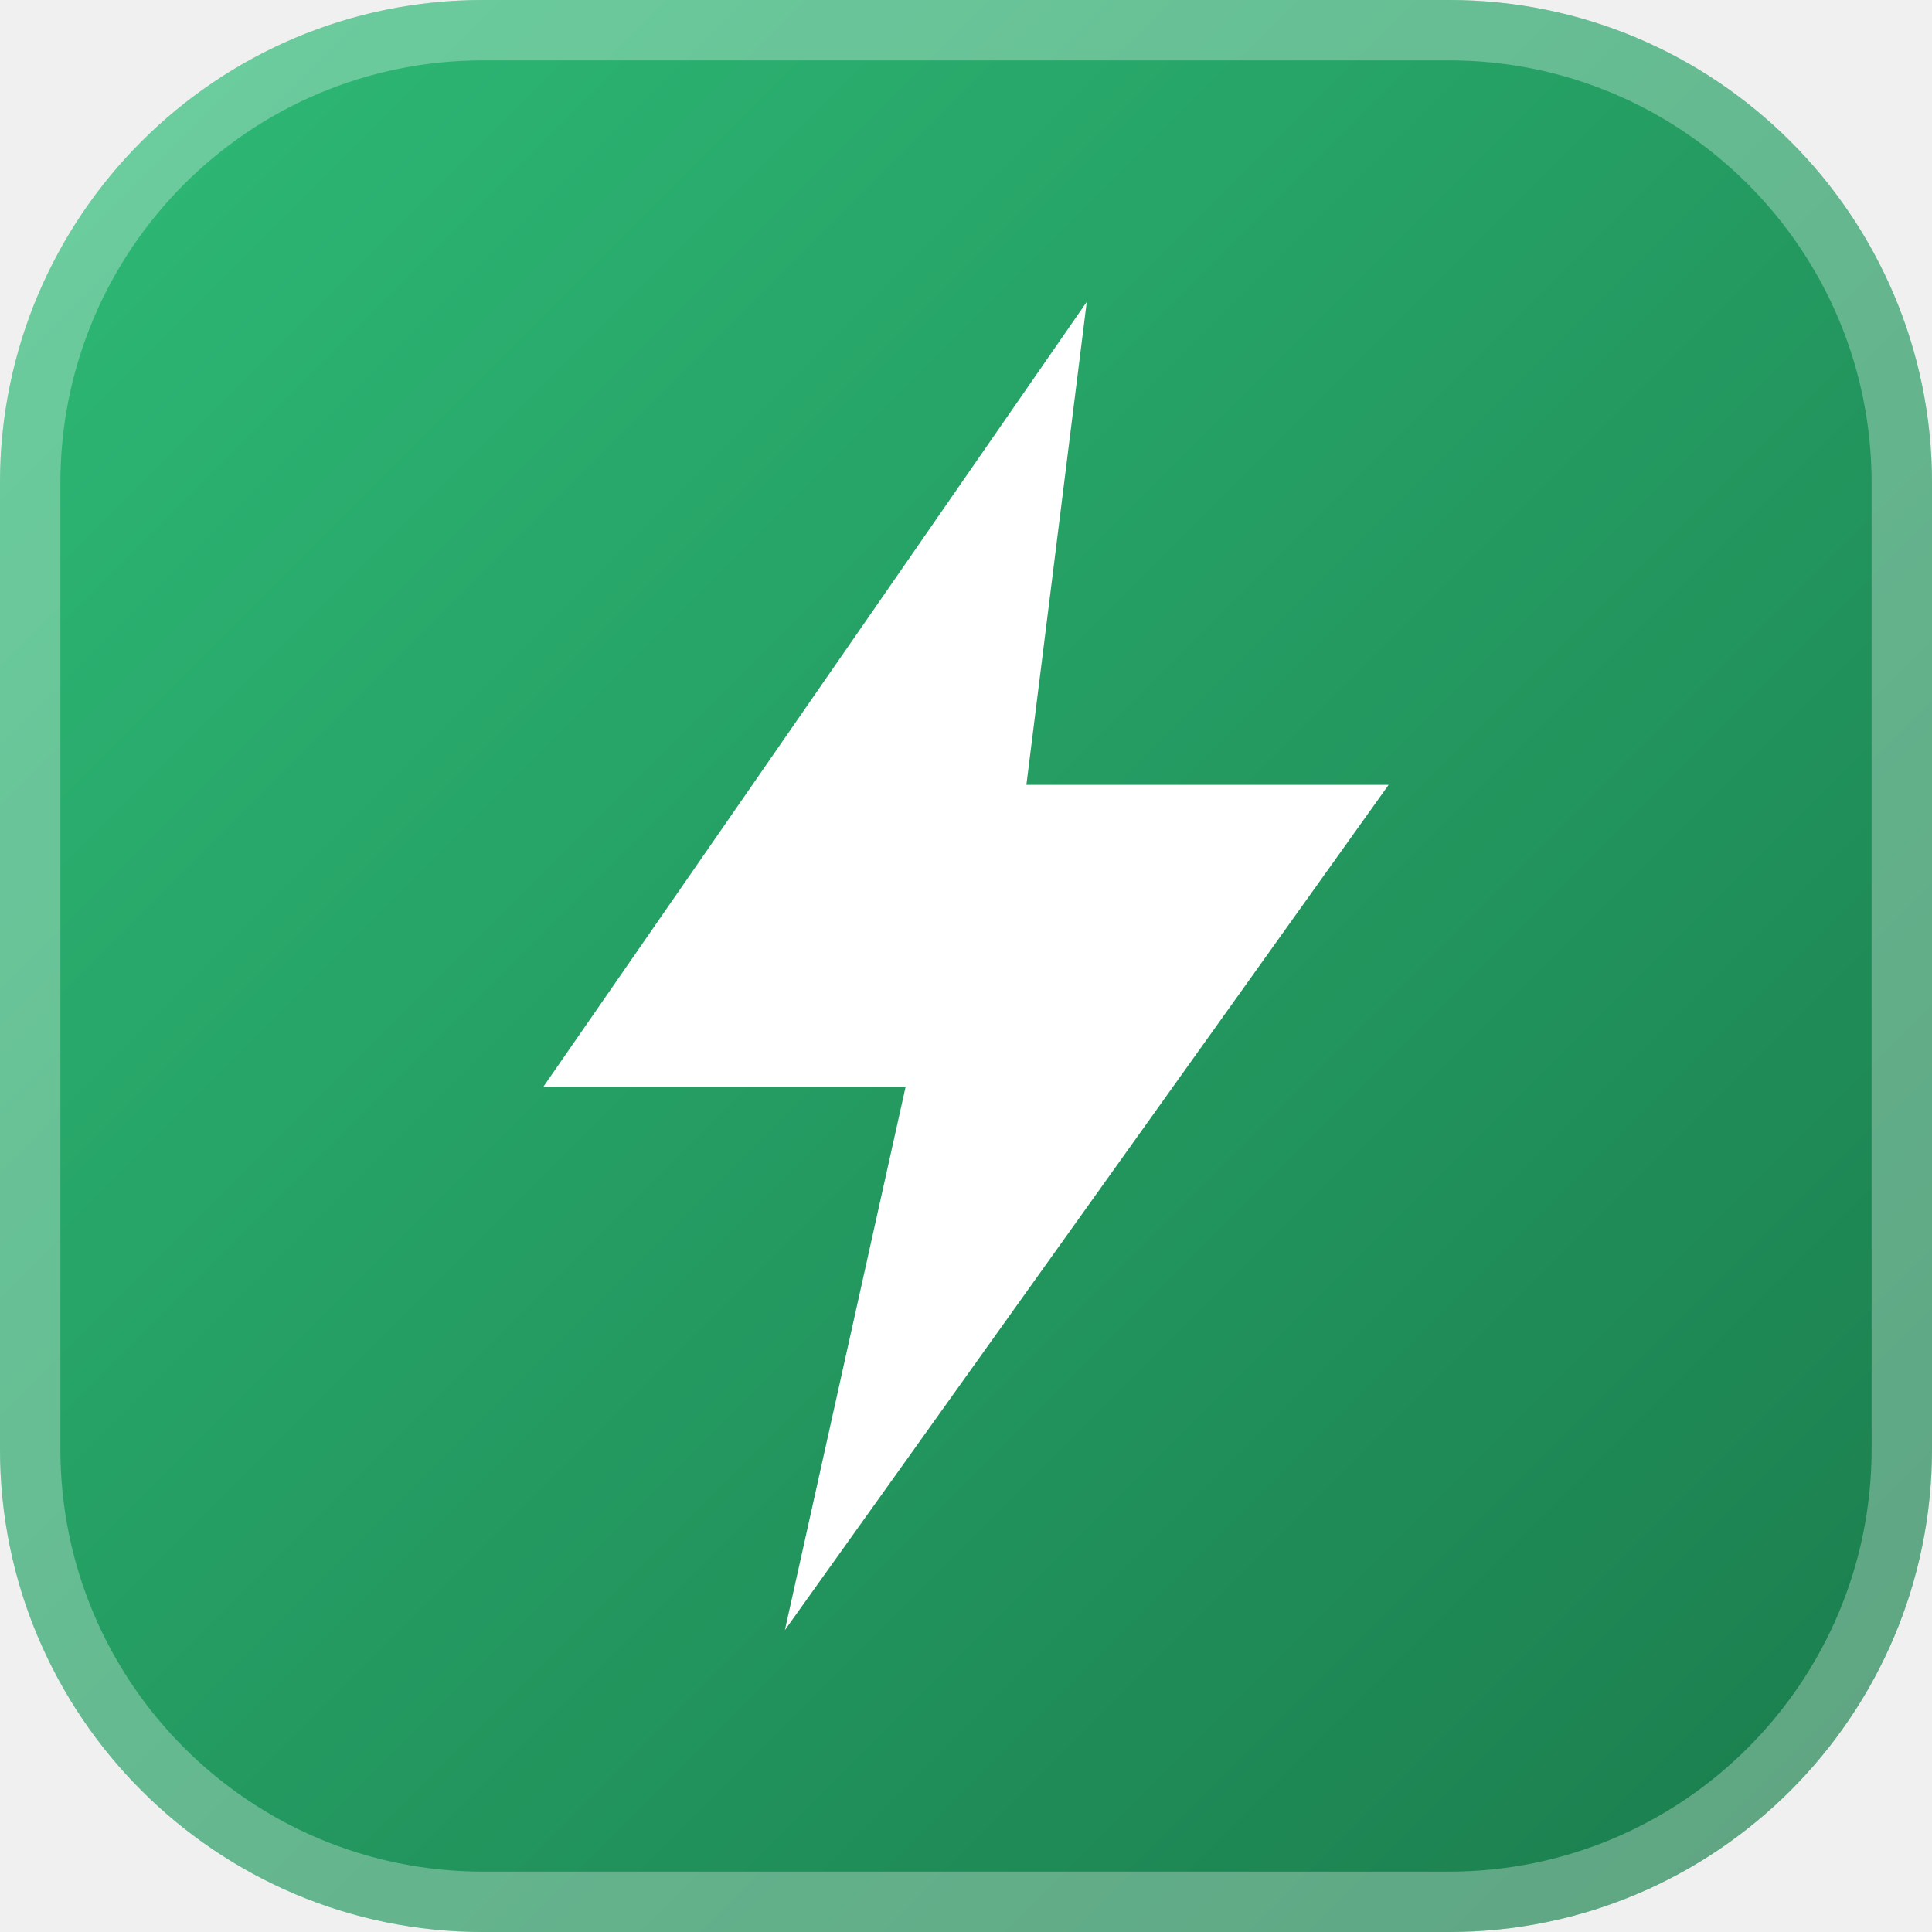
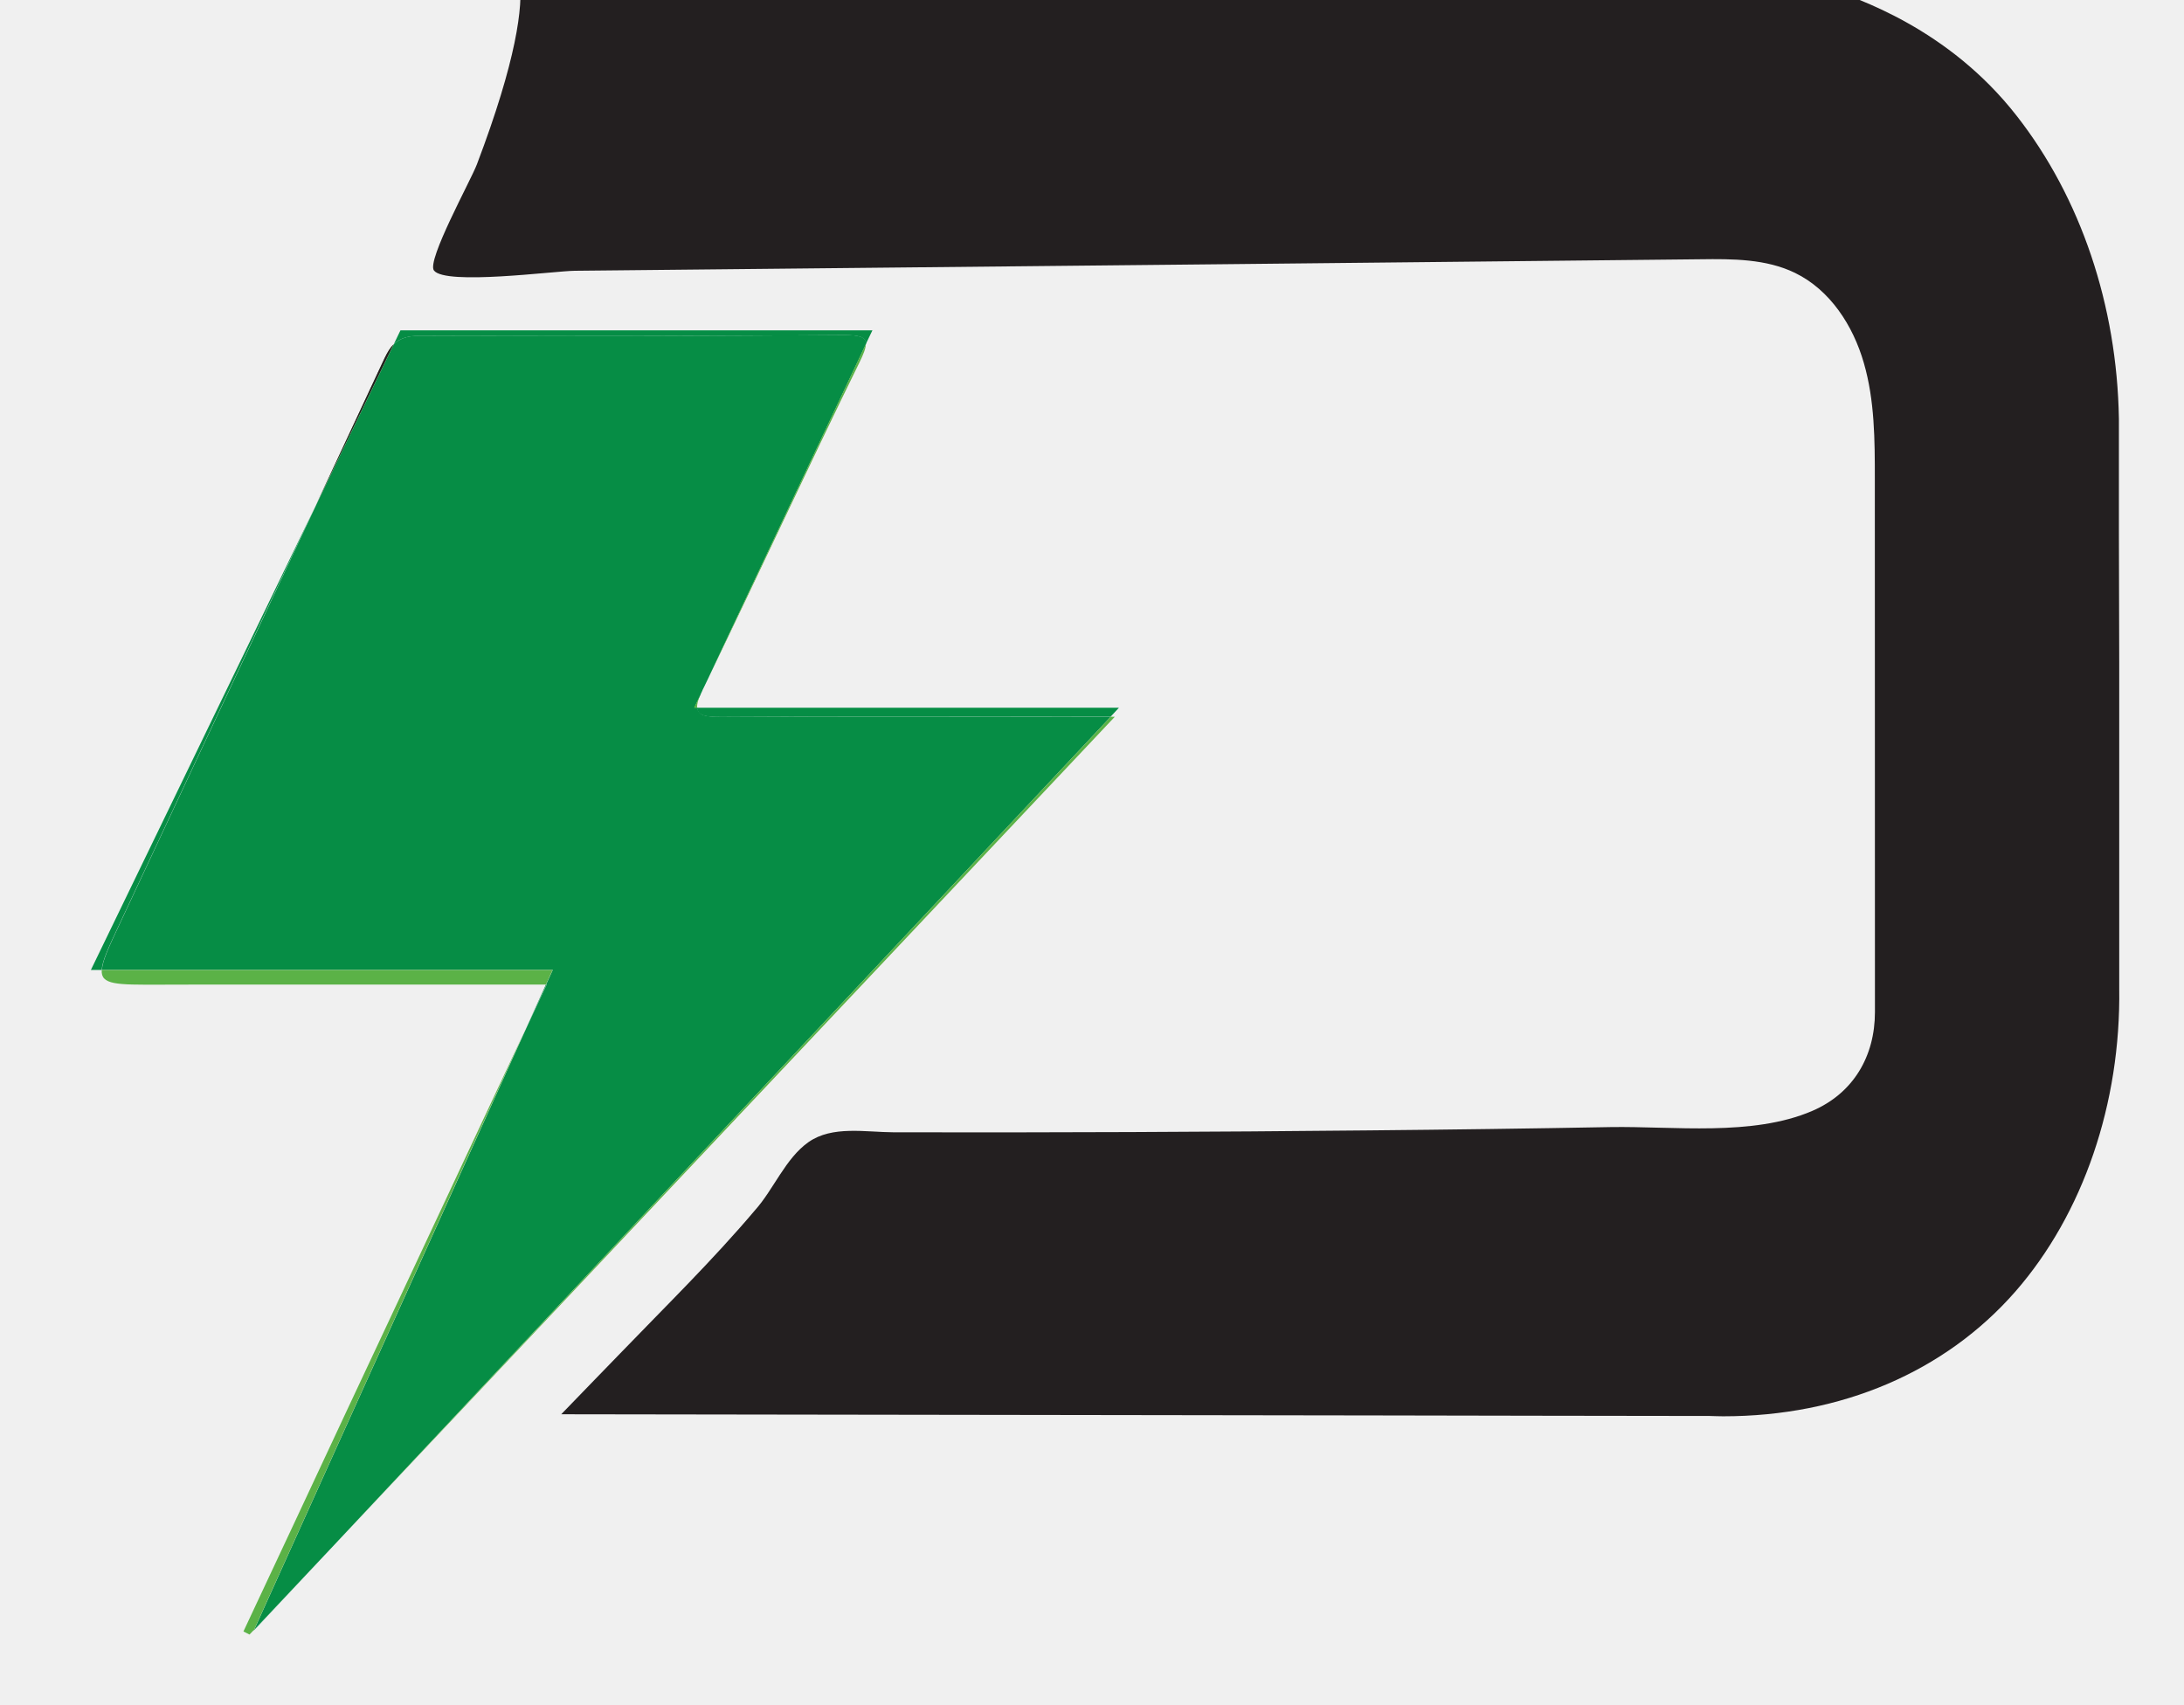
- <svg xmlns="http://www.w3.org/2000/svg" viewBox="0 0 32 32">
-   <defs>
-     <linearGradient id="g" x1="0" y1="0" x2="1" y2="1">
-       <stop offset="0%" stop-color="#2EBB77" />
-       <stop offset="100%" stop-color="#1A7B4C" />
-     </linearGradient>
-   </defs>
-   <rect width="32" height="32" rx="8" fill="url(#g)" />
-   <rect x="0.5" y="0.5" width="31" height="31" rx="7.5" fill="none" stroke="rgba(255,255,255,0.30)" />
-   <path d="M18 5 L9 18 H15 L13 27 L23 13 H17 Z" fill="white" />
+ <svg xmlns="http://www.w3.org/2000/svg" viewBox="140 425 205 160" role="img" aria-label="Disart">
+   <style type="text/css">
+     .st0{fill:#231F20;}
+     .st1{fill:#5BB247;}
+     .st2{fill:#068D45;}
+   </style>
+   <g>
+     <path class="st1" d="M176.96,457.32l-7.31,15.13c2.16-4.61,4.31-9.22,6.46-13.83C176.37,458.06,176.63,457.63,176.96,457.32z" />
+     <path class="st2" d="M244.25,492.29l-36.02,38.41l-25.35,27.06l-11.86,12.65c-2.4,2.54-4.79,5.08-7.16,7.59l9.16-20.27       l12.25-27.08l4.2-9.28c0.62-1.31,1.23-2.61,1.85-3.95h-0.06l0.63-1.37h-42.32c0.04-0.82,0.63-2.11,1.6-4.17       c2.6-5.55,5.2-11.09,7.79-16.64c3.57-7.59,7.14-15.19,10.7-22.8l7.31-15.13c0.62-0.59,1.37-0.8,2.49-0.79       c1.07,0,2.16,0.01,3.23,0.01c12.15,0.04,24.3,0.01,36.46-0.08c1.52-0.01,2.15,0.18,2.14,0.84l-14.86,31.49l-0.41,0.85       c-0.04,0.09-0.09,0.16-0.11,0.24l-0.14,0.3l-0.01,0.04l-0.58,1.22h0.28c0.05,0.77,0.85,0.88,2.36,0.87       C219.71,492.24,231.65,492.29,244.25,492.29z" />
+     <path class="st1" d="M173.01,557.73L163.85,578c-0.15,0.15-0.29,0.3-0.43,0.45c-0.19-0.09-0.38-0.19-0.57-0.29       c3.19-6.8,6.38-13.61,9.56-20.43c4.21-8.98,8.44-17.99,12.69-27.08c1.44-3.08,2.9-6.18,4.35-9.28l-4.2,9.28L173.01,557.73z" />
+     <path class="st1" d="M158.94,517.43c-1.33,0-2.65,0.01-3.97,0.01c-4.01,0.01-5.52,0.03-5.42-1.38h42.32l-0.63,1.37H158.94z" />
+     <path class="st1" d="M205.43,491.44h-0.28l0.58-1.22C205.5,490.75,205.42,491.14,205.43,491.44z" />
+     <path class="st1" d="M220.67,459.03c-4.85,9.88-9.45,19.86-14.26,29.76l14.86-31.49C221.27,457.7,221.05,458.25,220.67,459.03z" />
+     <path class="st1" d="M244.64,492.29c-12.16,12.89-24.21,25.68-36.21,38.41c-8.53,9.06-17.01,18.05-25.49,27.06       c-3.98,4.22-7.97,8.44-11.92,12.65l11.86-12.65l25.35-27.06l36.02-38.41H244.64z" />
+     <path class="st2" d="M169.64,472.45c-3.57,7.61-7.14,15.22-10.7,22.8c-2.59,5.54-5.19,11.08-7.79,16.64       c-0.97,2.06-1.56,3.35-1.6,4.17h-1.02L169.64,472.45z" />
+     <path class="st2" d="M163.85,578c2.37-2.51,4.76-5.05,7.16-7.59l-7.21,7.68L163.85,578z" />
+     <path class="st2" d="M191.24,517.43h0.06c-0.62,1.33-1.23,2.64-1.85,3.95L191.24,517.43z" />
+     <path class="st2" d="M219.14,456.46c-12.16,0.09-24.31,0.11-36.46,0.08c-1.07,0-2.16-0.01-3.23-0.01       c-1.12-0.01-1.87,0.2-2.49,0.79l0.63-1.31h44.3l-0.62,1.29C221.28,456.64,220.66,456.45,219.14,456.46z" />
+     <path class="st2" d="M245.03,491.44l-0.78,0.84c-12.6,0-24.54-0.05-36.46,0.03c-1.51,0.01-2.31-0.1-2.36-0.87H245.03z" />
+     <path class="st0" d="M176.1,458.61c-2.15,4.61-4.3,9.22-6.46,13.83l7.31-15.13C176.63,457.63,176.37,458.06,176.1,458.61z       M338.89,474.76V464.3c-0.18-10.62-3.57-20.72-9.59-28.42c-6.43-8.25-15.06-11.06-17.79-12c-5.49-1.92-10.34-2.31-13.57-2.34       c-9.93,0.04-19.85,0.06-29.78,0.1l-79.39,0.28c-0.06,0.31-0.06,0.69,0,1.14c0.36,2.51-0.3,7.61-4.01,17.38       c-0.58,1.52-4.72,9.01-4.03,9.95c1.07,1.42,11.32,0.05,13.22,0.03c10.24-0.1,20.48-0.21,30.71-0.31       c20.48-0.21,40.96-0.41,61.43-0.63c4.51-0.05,9.01-0.1,13.52-0.14c3.02-0.04,6.17-0.04,8.88,1.28c3.29,1.6,5.45,4.94,6.46,8.46       c1.02,3.52,1.03,7.22,1.03,10.88c0.01,16.69,0.01,33.37,0.01,50.06c0,4.13-2.02,7.61-5.88,9.27c-5.62,2.42-13.02,1.42-18.98,1.52       c-7.54,0.14-15.08,0.24-22.62,0.31c-14.86,0.15-29.73,0.21-44.59,0.18c-2.7-0.01-5.79-0.65-8.03,0.92       c-2.16,1.52-3.28,4.45-5.01,6.38c-3.98,4.71-8.39,9.02-12.68,13.47c-1.02,1.04-4.44,4.59-5.52,5.7l76.6,0.11       c0,0,31.21,0.06,31.21,0.05c0.43,0.01,0.84,0.03,1.26,0.03c11.09,0,20.83-4.17,27.43-11.72c6.36-7.29,9.9-17.67,9.74-28.46v-30.63       C338.91,483.01,338.9,478.79,338.89,474.76z" />
+   </g>
</svg>
